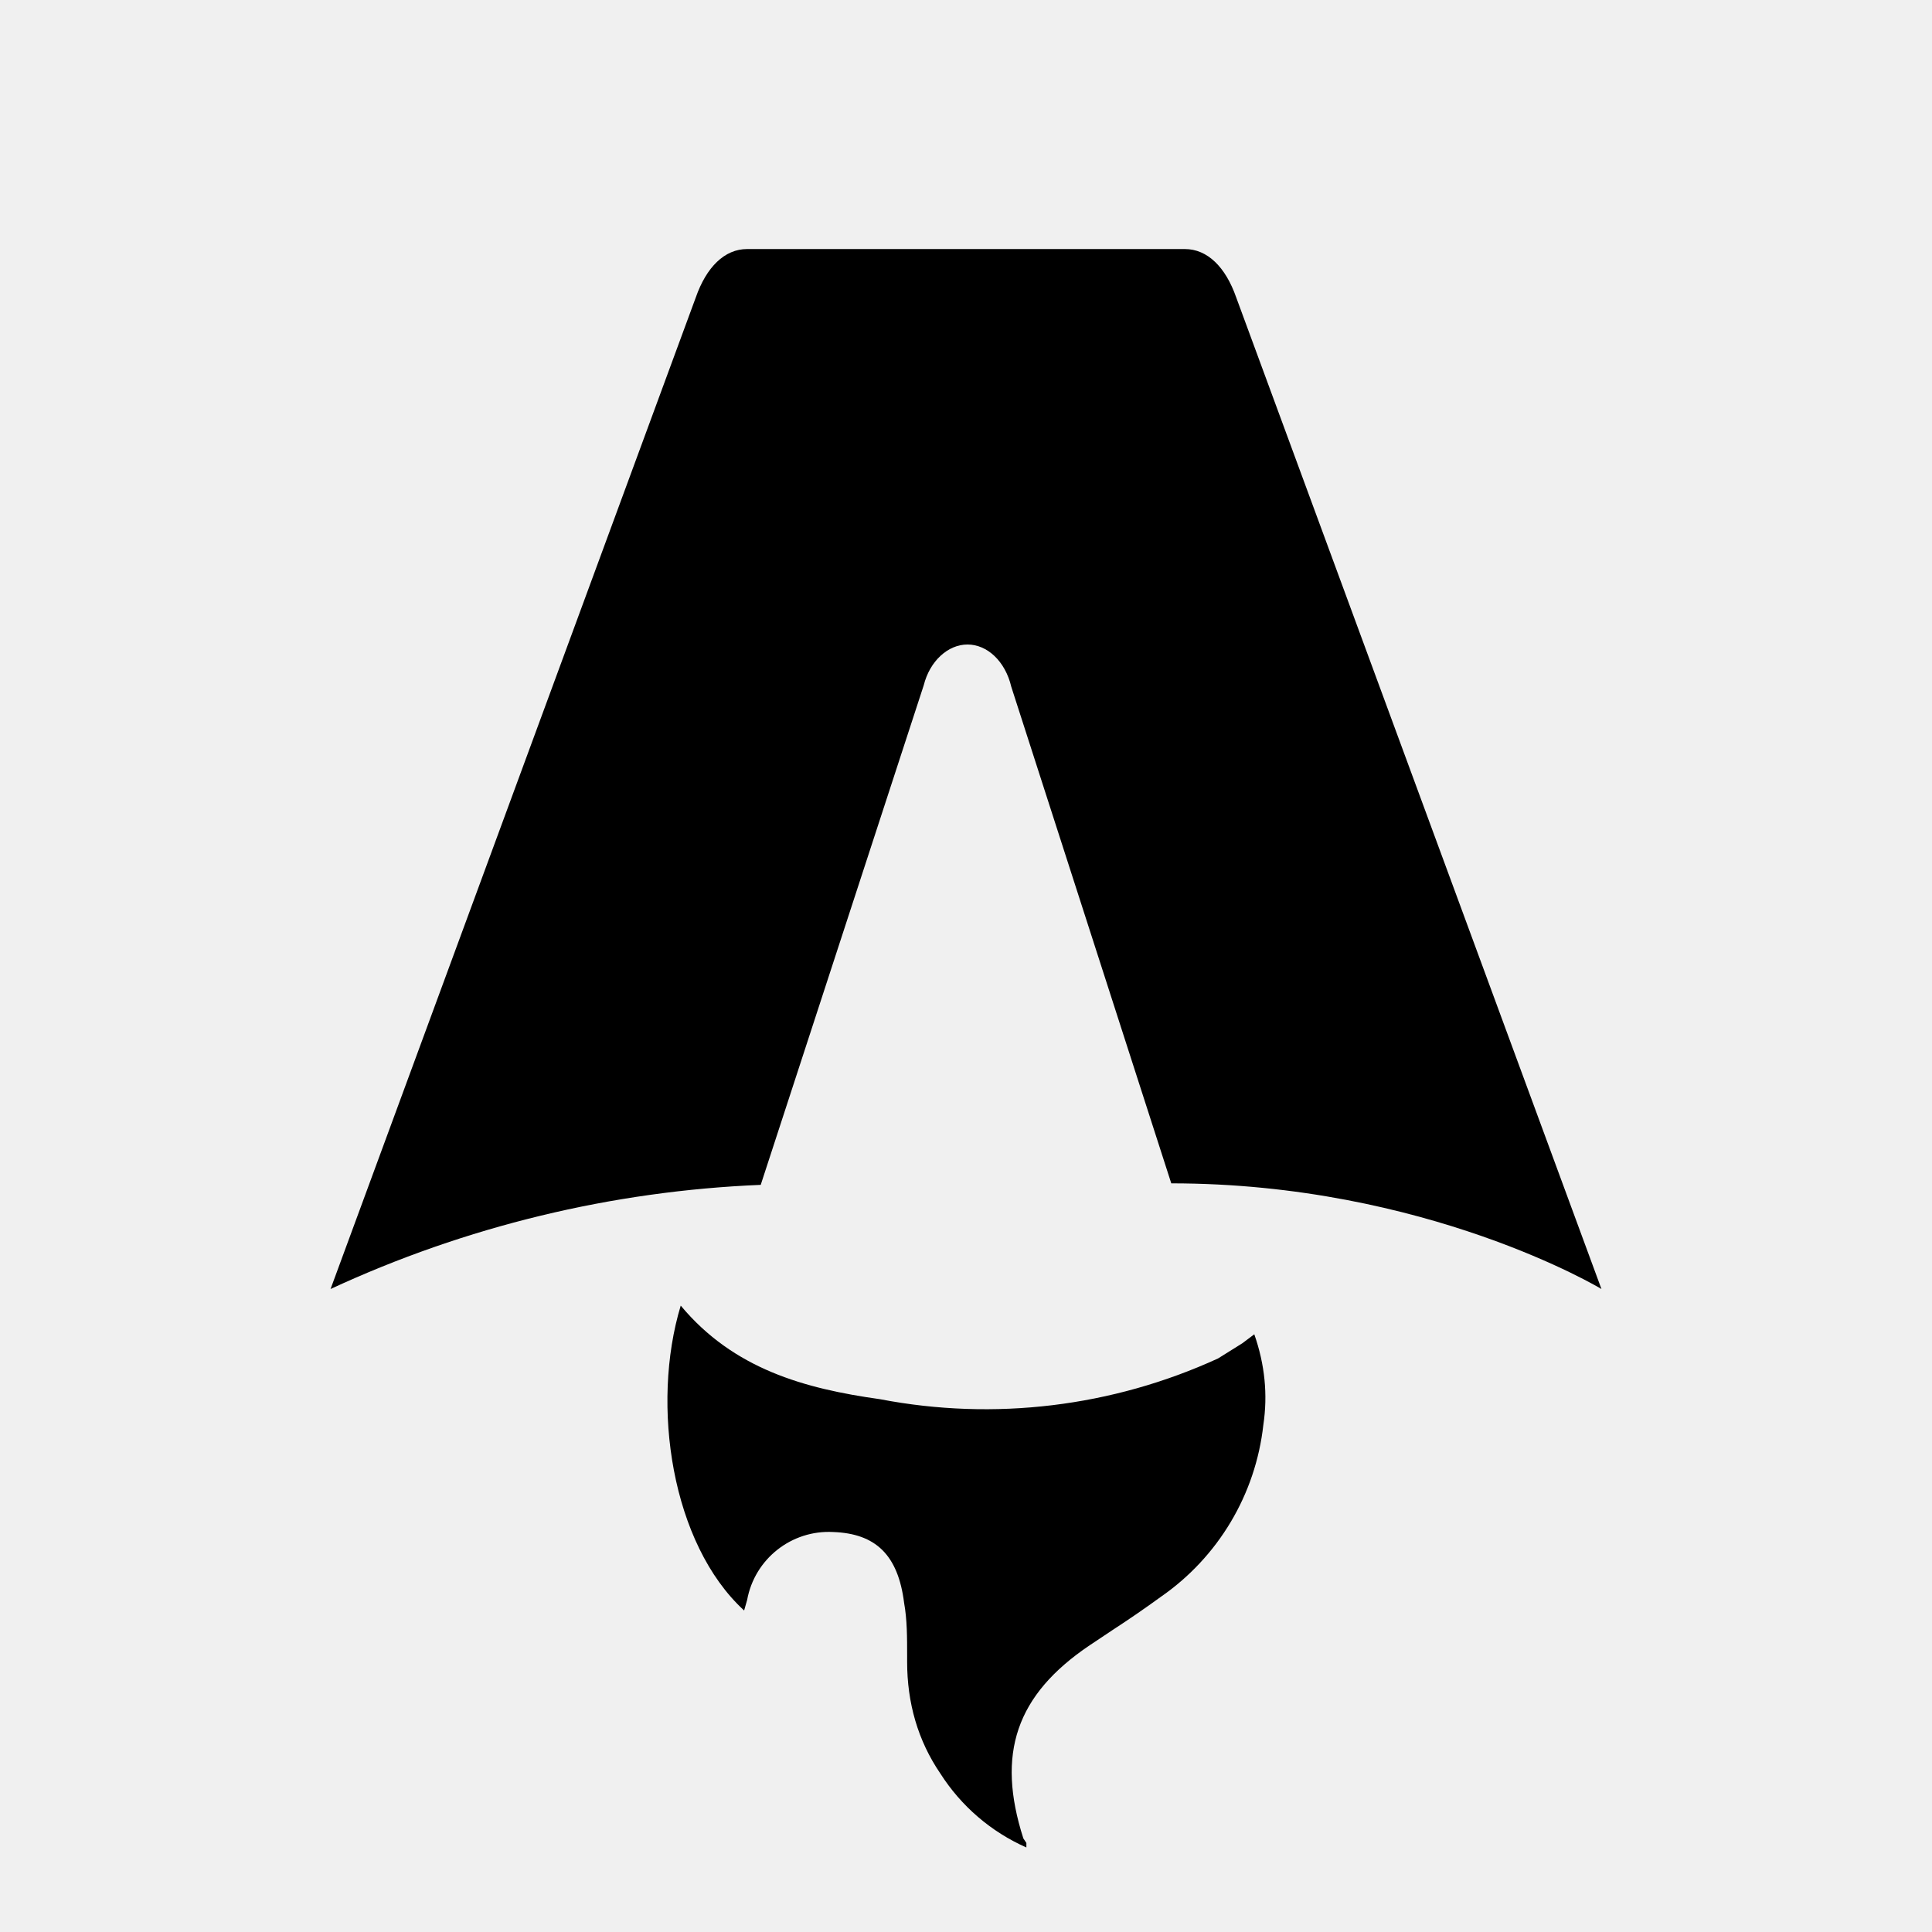
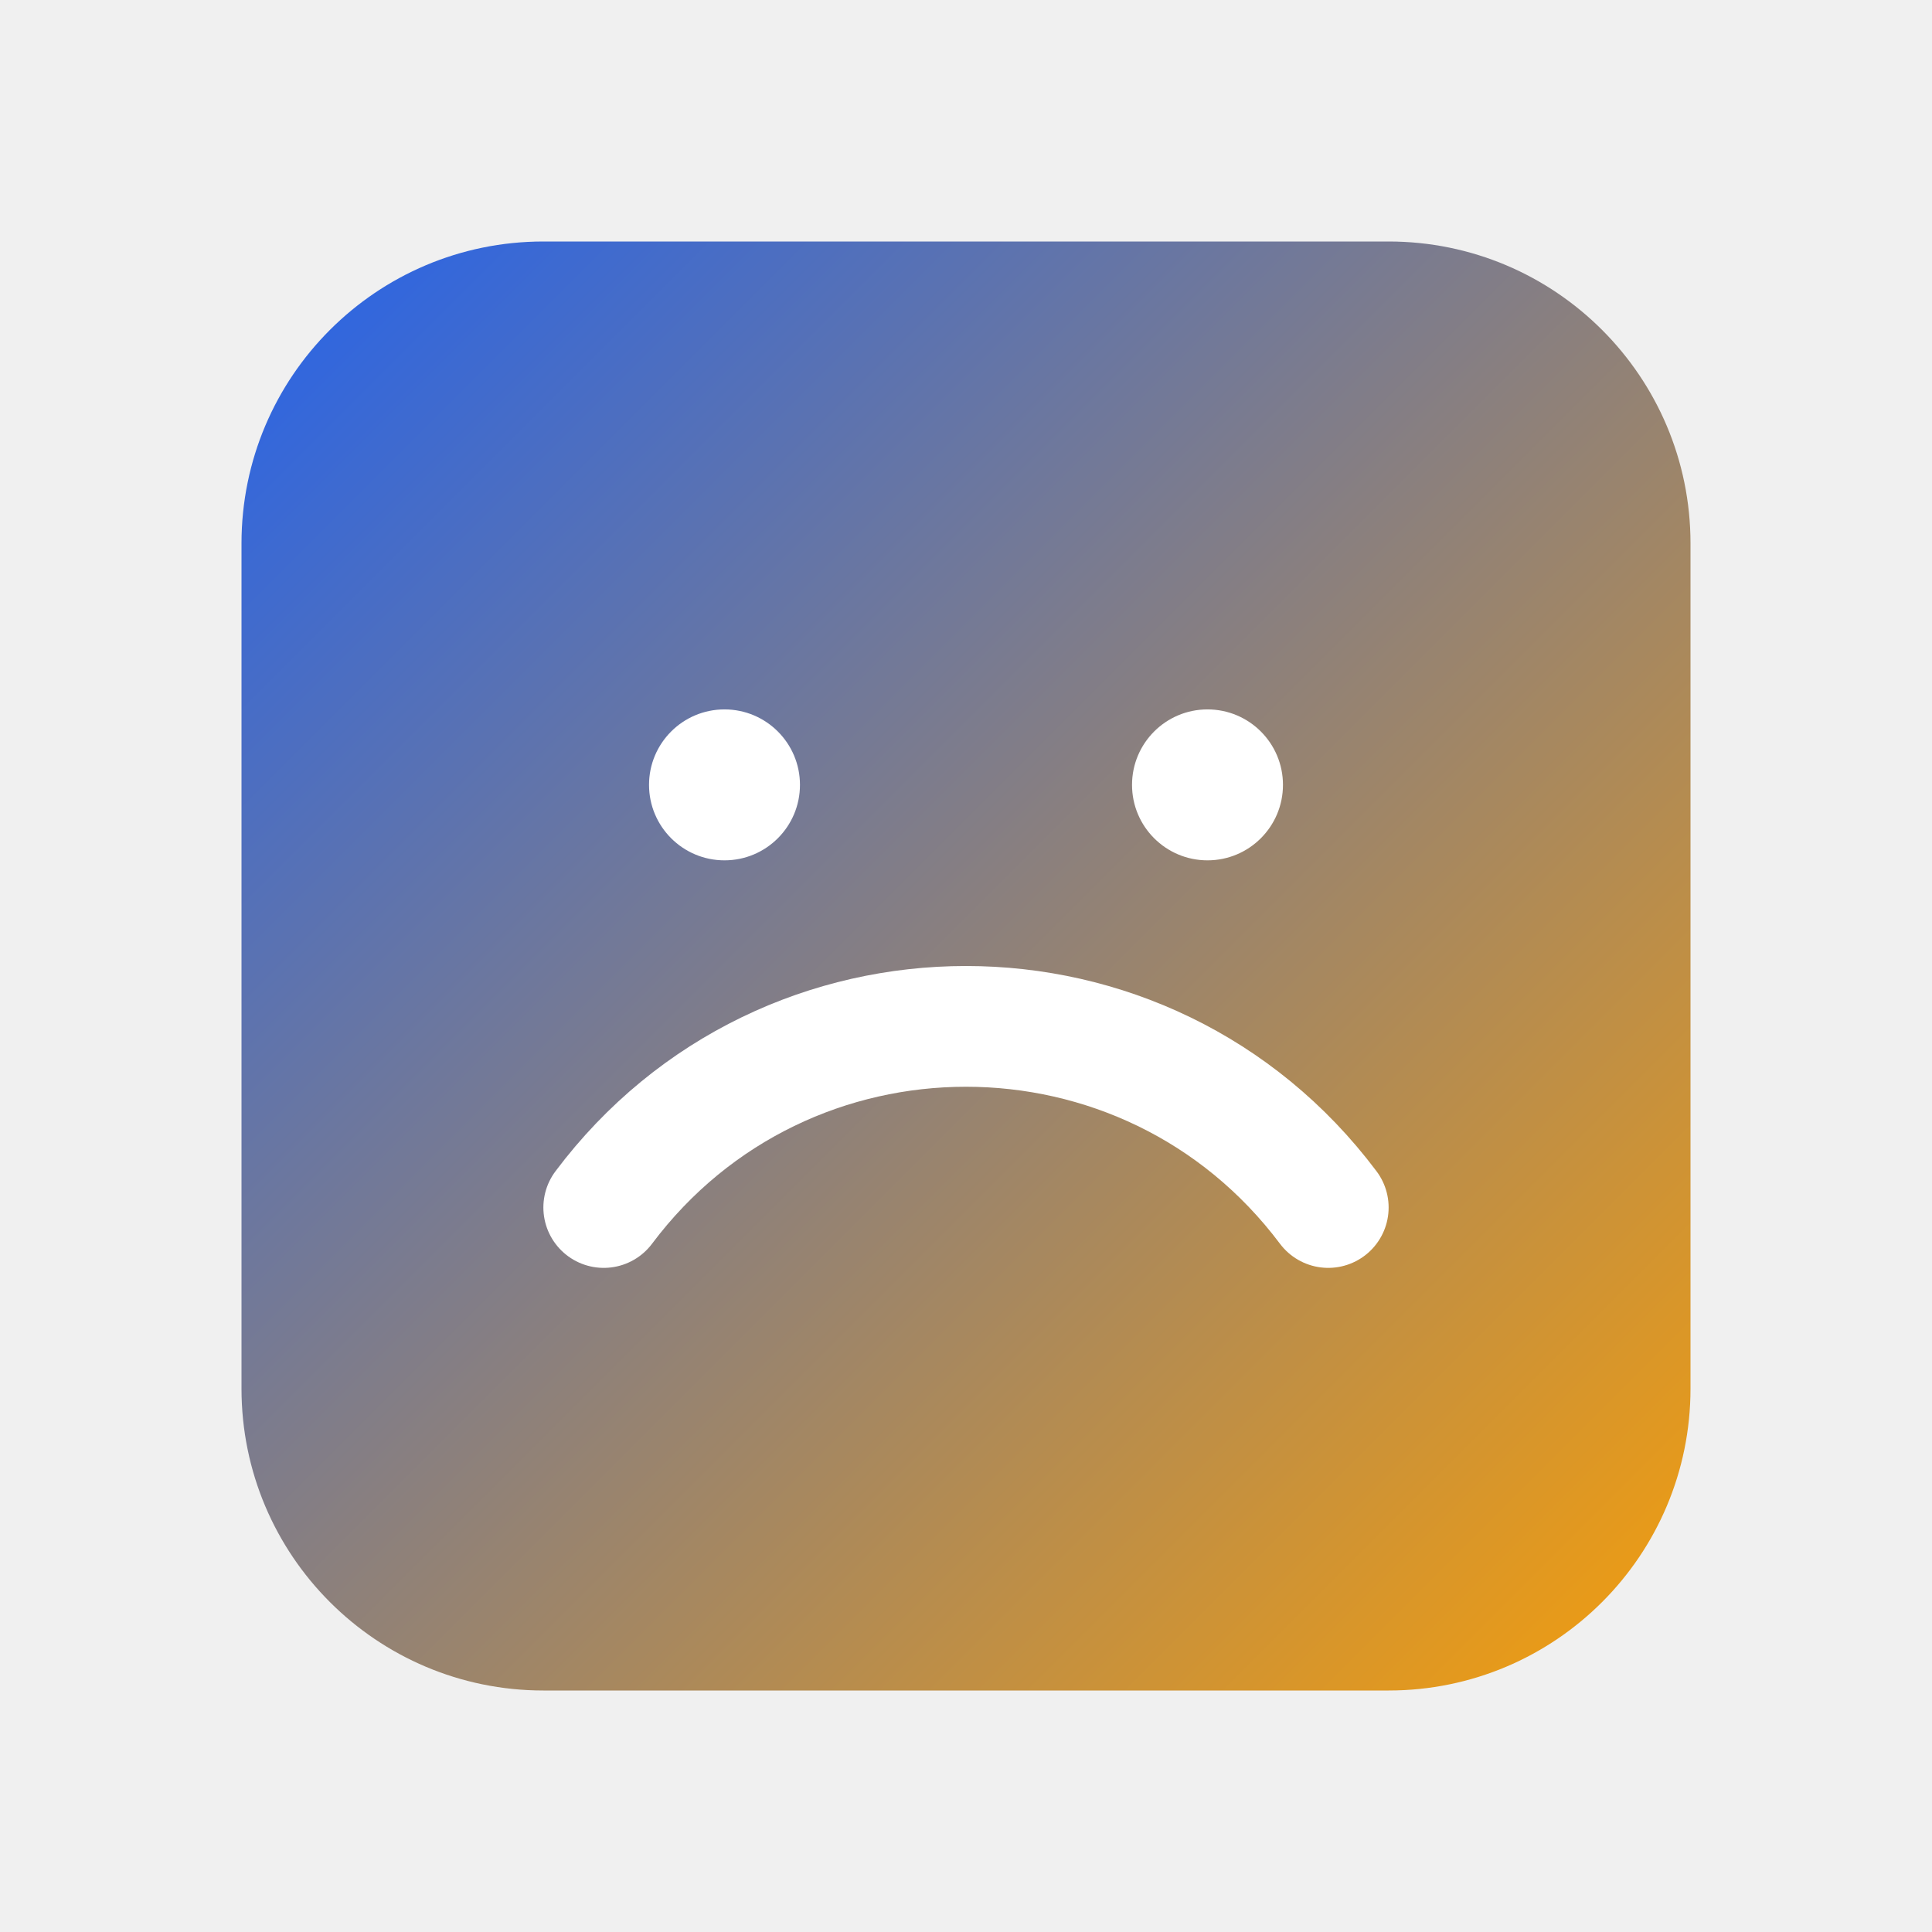
- <svg xmlns="http://www.w3.org/2000/svg" fill="none" viewBox="0 0 128 128">
-   <path d="M50.4 78.5a75.1 75.1 0 0 0-28.5 6.9l24.2-65.7c.7-2 1.9-3.2 3.4-3.2h29c1.5 0 2.7 1.2 3.4 3.2l24.2 65.7s-11.6-7-28.5-7L67 45.5c-.4-1.7-1.6-2.8-2.9-2.8-1.3 0-2.5 1.1-2.9 2.7L50.4 78.5Zm-1.1 28.2Zm-4.2-20.2c-2 6.6-.6 15.8 4.2 20.2a17.5 17.5 0 0 1 .2-.7 5.5 5.5 0 0 1 5.7-4.5c2.8.1 4.3 1.5 4.7 4.7.2 1.1.2 2.3.2 3.5v.4c0 2.7.7 5.2 2.2 7.4a13 13 0 0 0 5.7 4.9v-.3l-.2-.3c-1.8-5.6-.5-9.5 4.4-12.8l1.5-1a73 73 0 0 0 3.2-2.2 16 16 0 0 0 6.8-11.4c.3-2 .1-4-.6-6l-.8.6-1.6 1a37 37 0 0 1-22.4 2.7c-5-.7-9.7-2-13.2-6.2Z" />
-   <style>
-         path { fill: #000; }
-         @media (prefers-color-scheme: dark) {
-             path { fill: #FFF; }
-         }
-     </style>
+ <svg xmlns="http://www.w3.org/2000/svg" viewBox="0 0 64 64">
+   <defs>
+     <linearGradient id="g" x1="0" x2="1" y1="0" y2="1">
+       <stop offset="0" stop-color="#2563EB" />
+       <stop offset="1" stop-color="#F59E0B" />
+     </linearGradient>
+   </defs>
+   <rect x="8" y="8" width="48" height="48" rx="10" fill="url(#g)" />
+   <path d="M20 40c6-8 18-8 24 0" stroke="#fff" stroke-width="4" stroke-linecap="round" fill="none" />
+   <circle cx="24" cy="26" r="2.5" fill="#fff" />
+   <circle cx="40" cy="26" r="2.5" fill="#fff" />
</svg>
